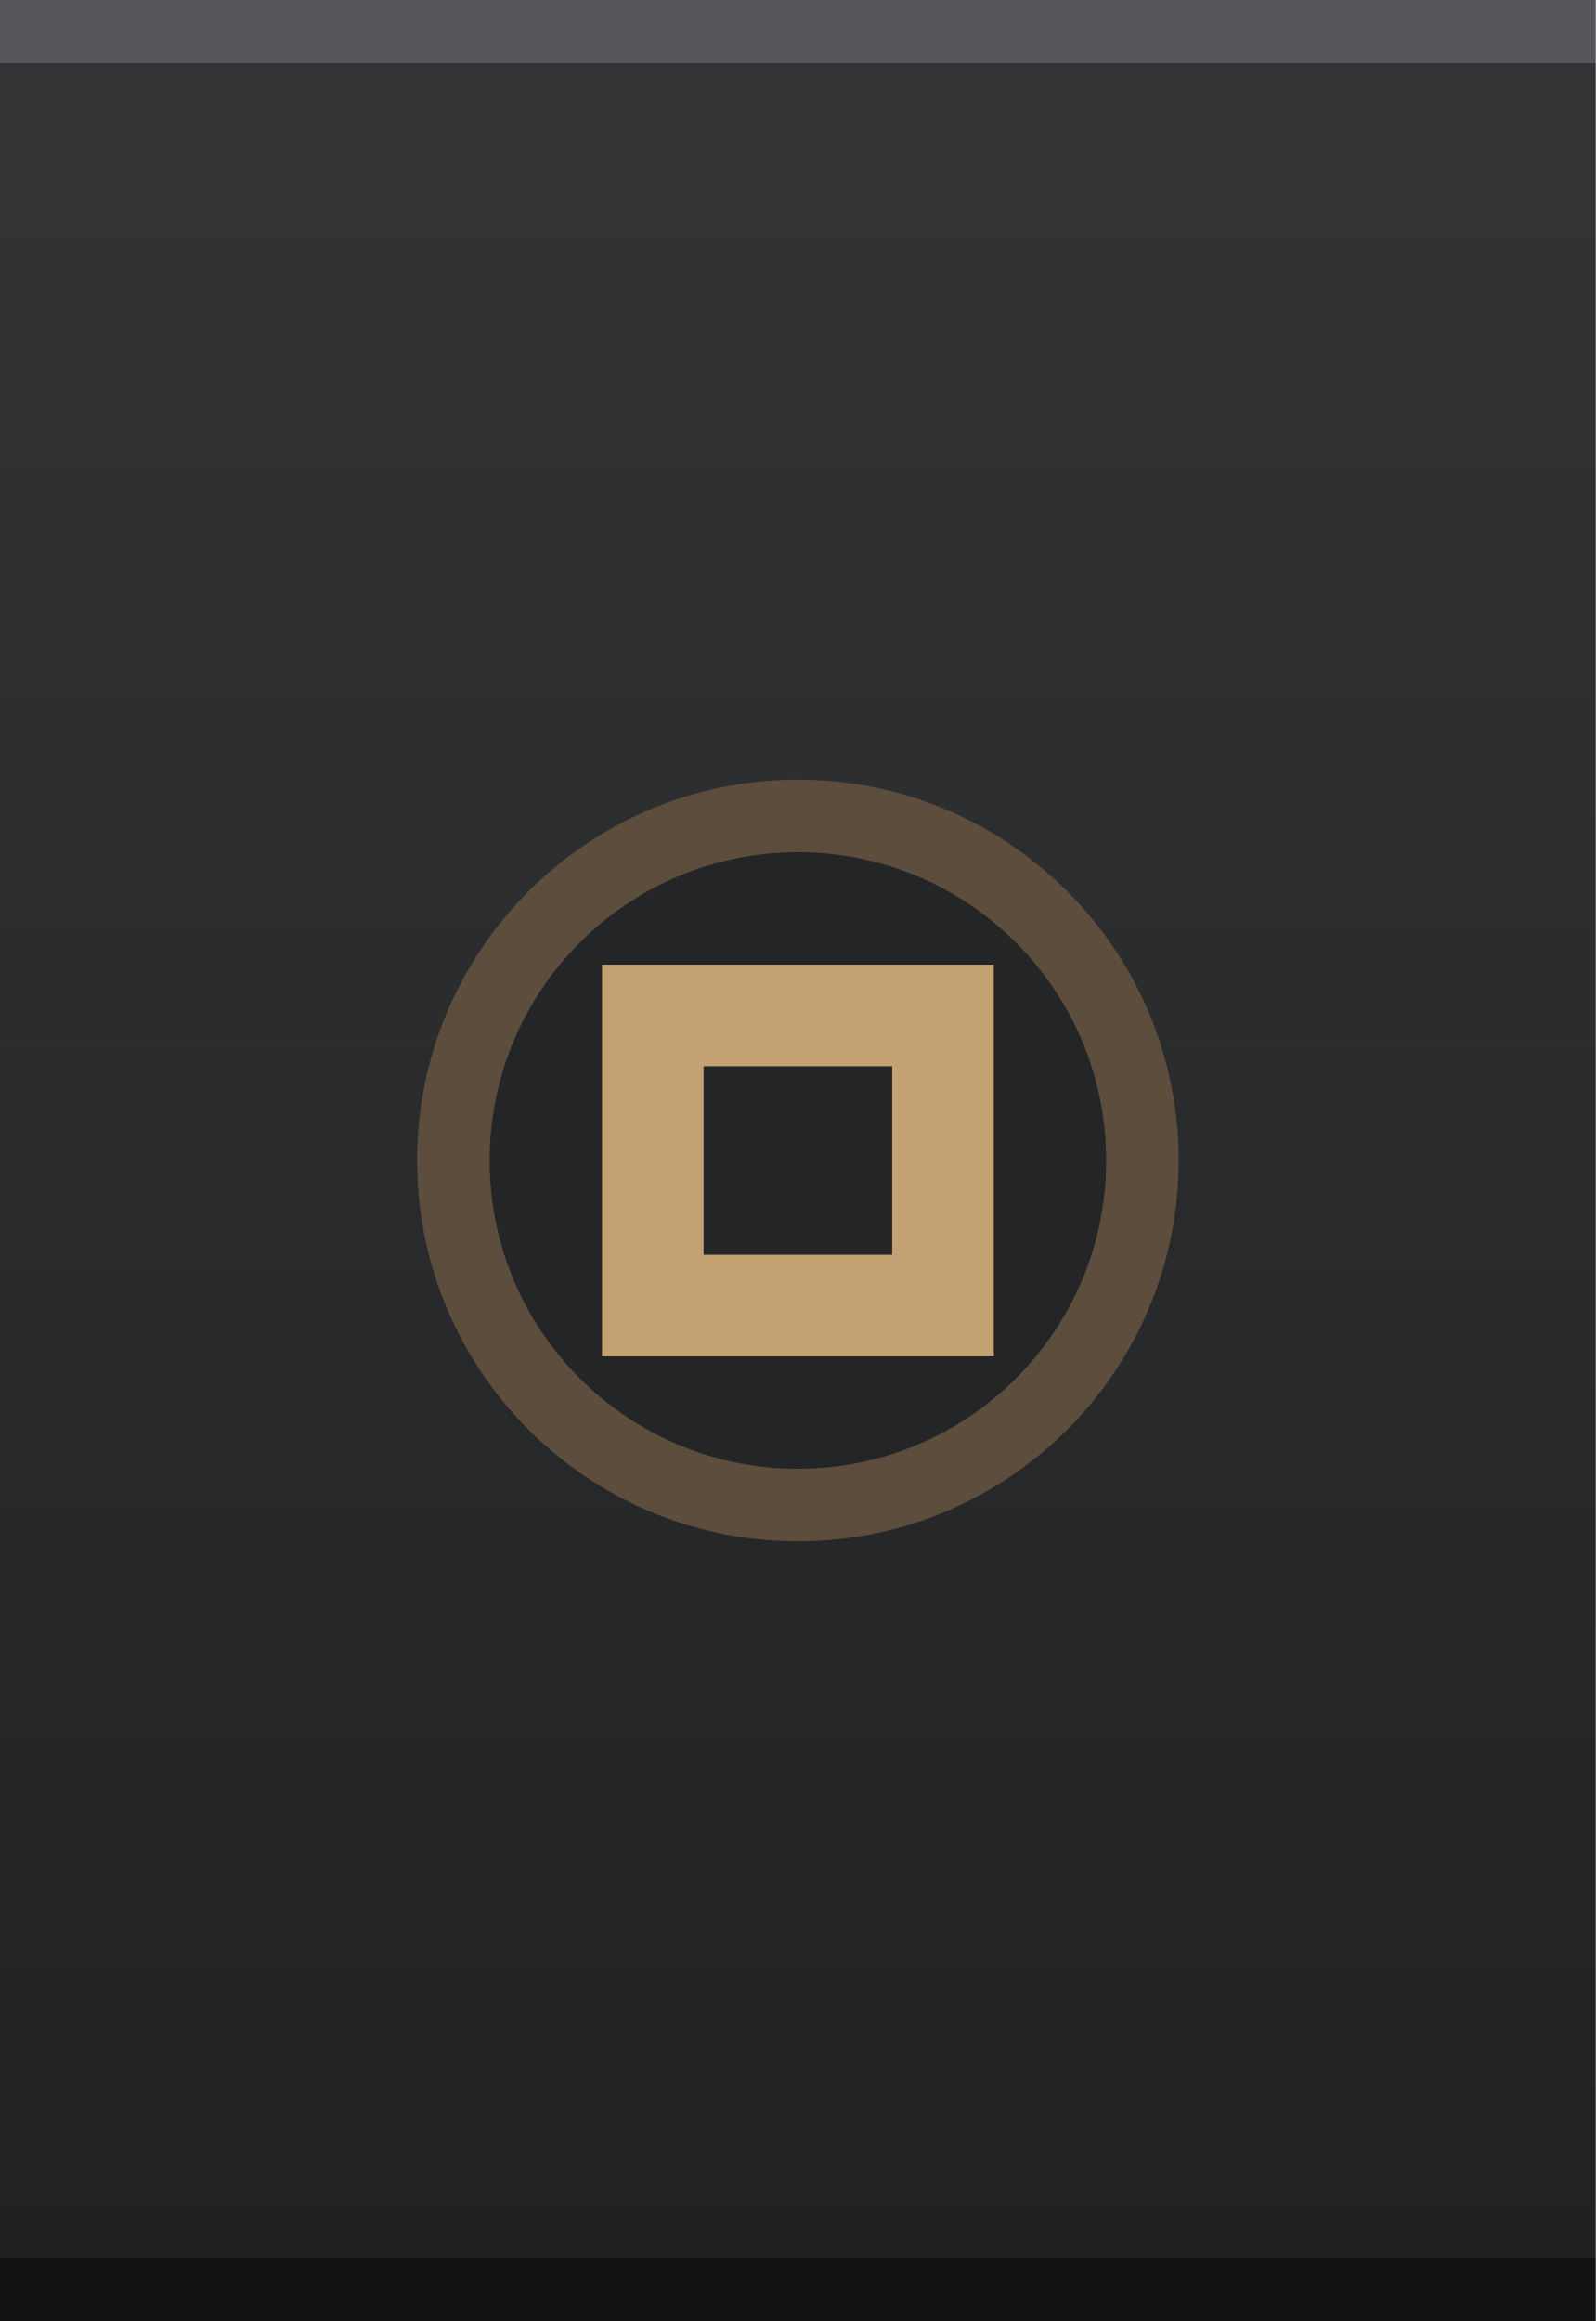
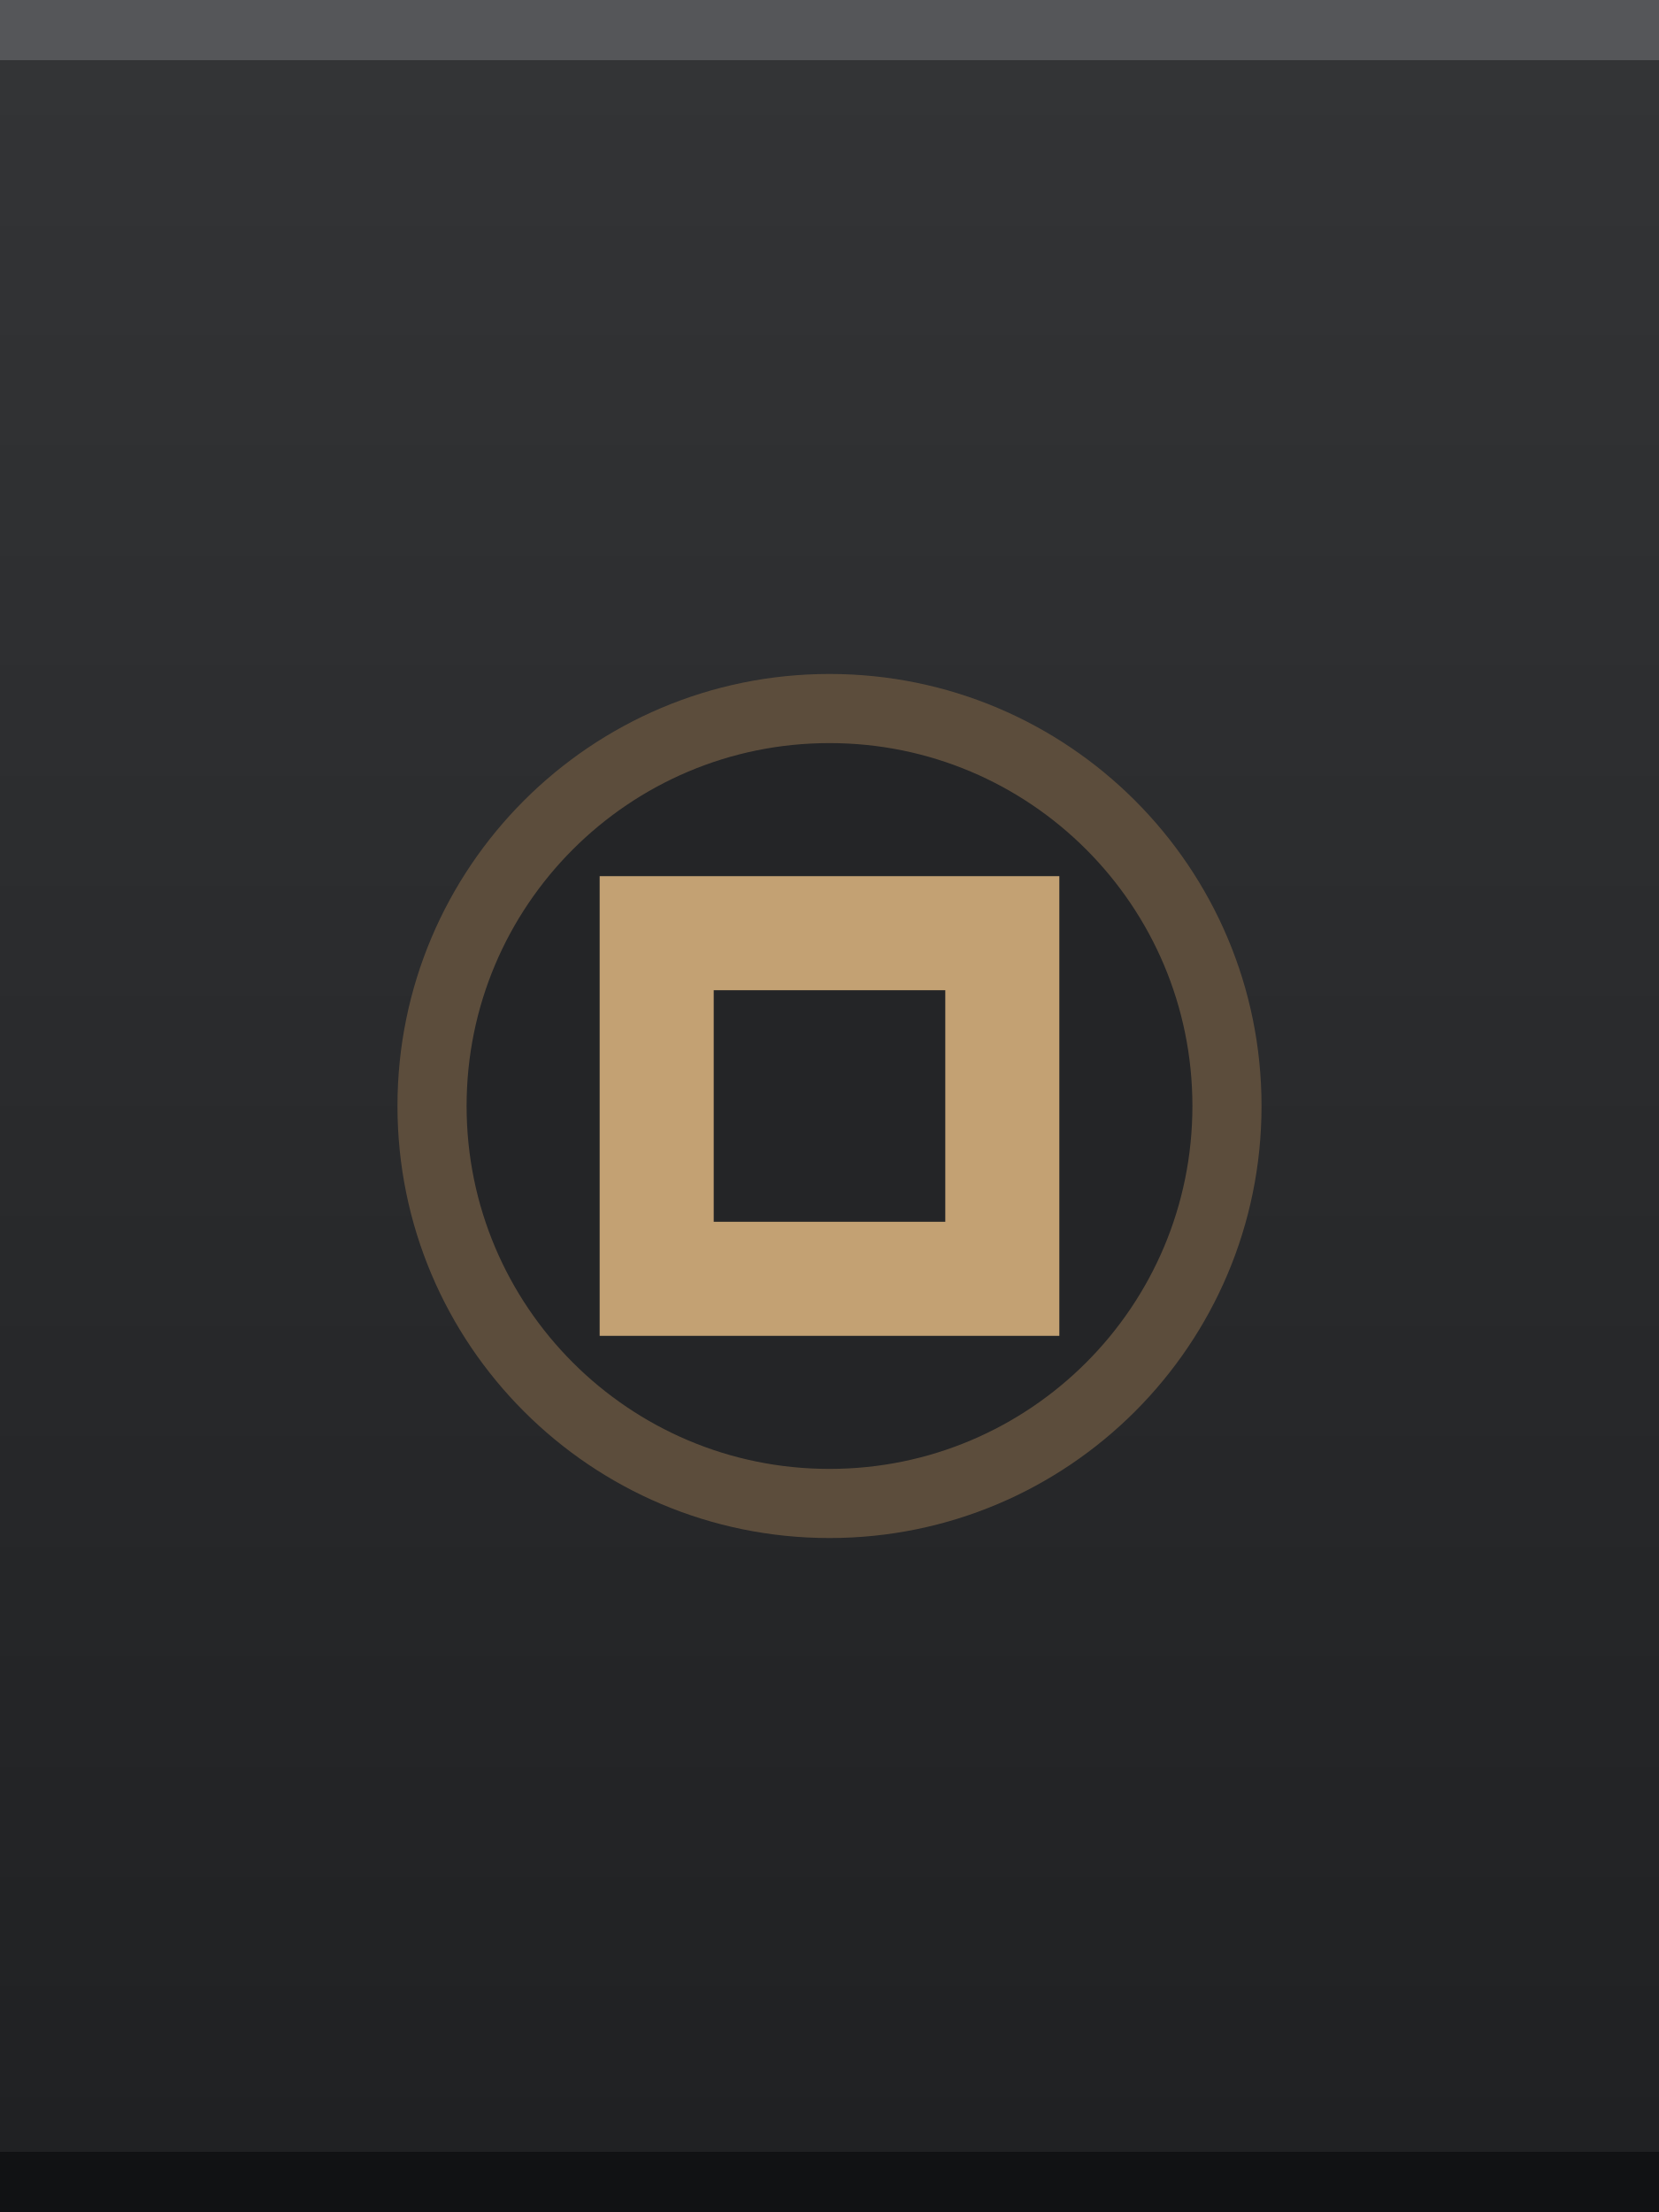
- <svg xmlns="http://www.w3.org/2000/svg" width="44" height="64" viewBox="0 0 22 32">
+ <svg xmlns="http://www.w3.org/2000/svg" width="48" height="64" viewBox="0 0 24 32">
  <defs>
    <linearGradient id="bar" x2="0" y2="1">
      <stop offset="0" stop-color="#555659" />
      <stop offset=".031" stop-color="#555659" />
      <stop offset=".031" stop-color="#333436" />
      <stop offset=".969" stop-color="#202123" />
      <stop offset=".969" stop-color="#111214" />
      <stop offset="1" stop-color="#111214" />
    </linearGradient>
  </defs>
-   <rect width="22" height="32" fill="url(#bar)" />
-   <g transform="translate(5 10)">
-     <circle cx="6" cy="6" r="4.75" fill="#242527" stroke="#5c4d3c" stroke-width="1" />
-     <path d="M4 4h4v4H4z" fill="none" stroke="#c3a173" stroke-width="1.4" stroke-linecap="butt" stroke-linejoin="miter" />
+   <rect width="24" height="32" fill="url(#bar)" />
+   <g transform="translate(5 9)">
+     <circle cx="7" cy="7" r="5.75" fill="#242527" stroke="#5c4d3c" stroke-width="1" />
+     <path d="M4.5 4.5h5v5h-5z" fill="none" stroke="#c3a173" stroke-width="1.65" stroke-linecap="butt" stroke-linejoin="miter" />
  </g>
</svg>
